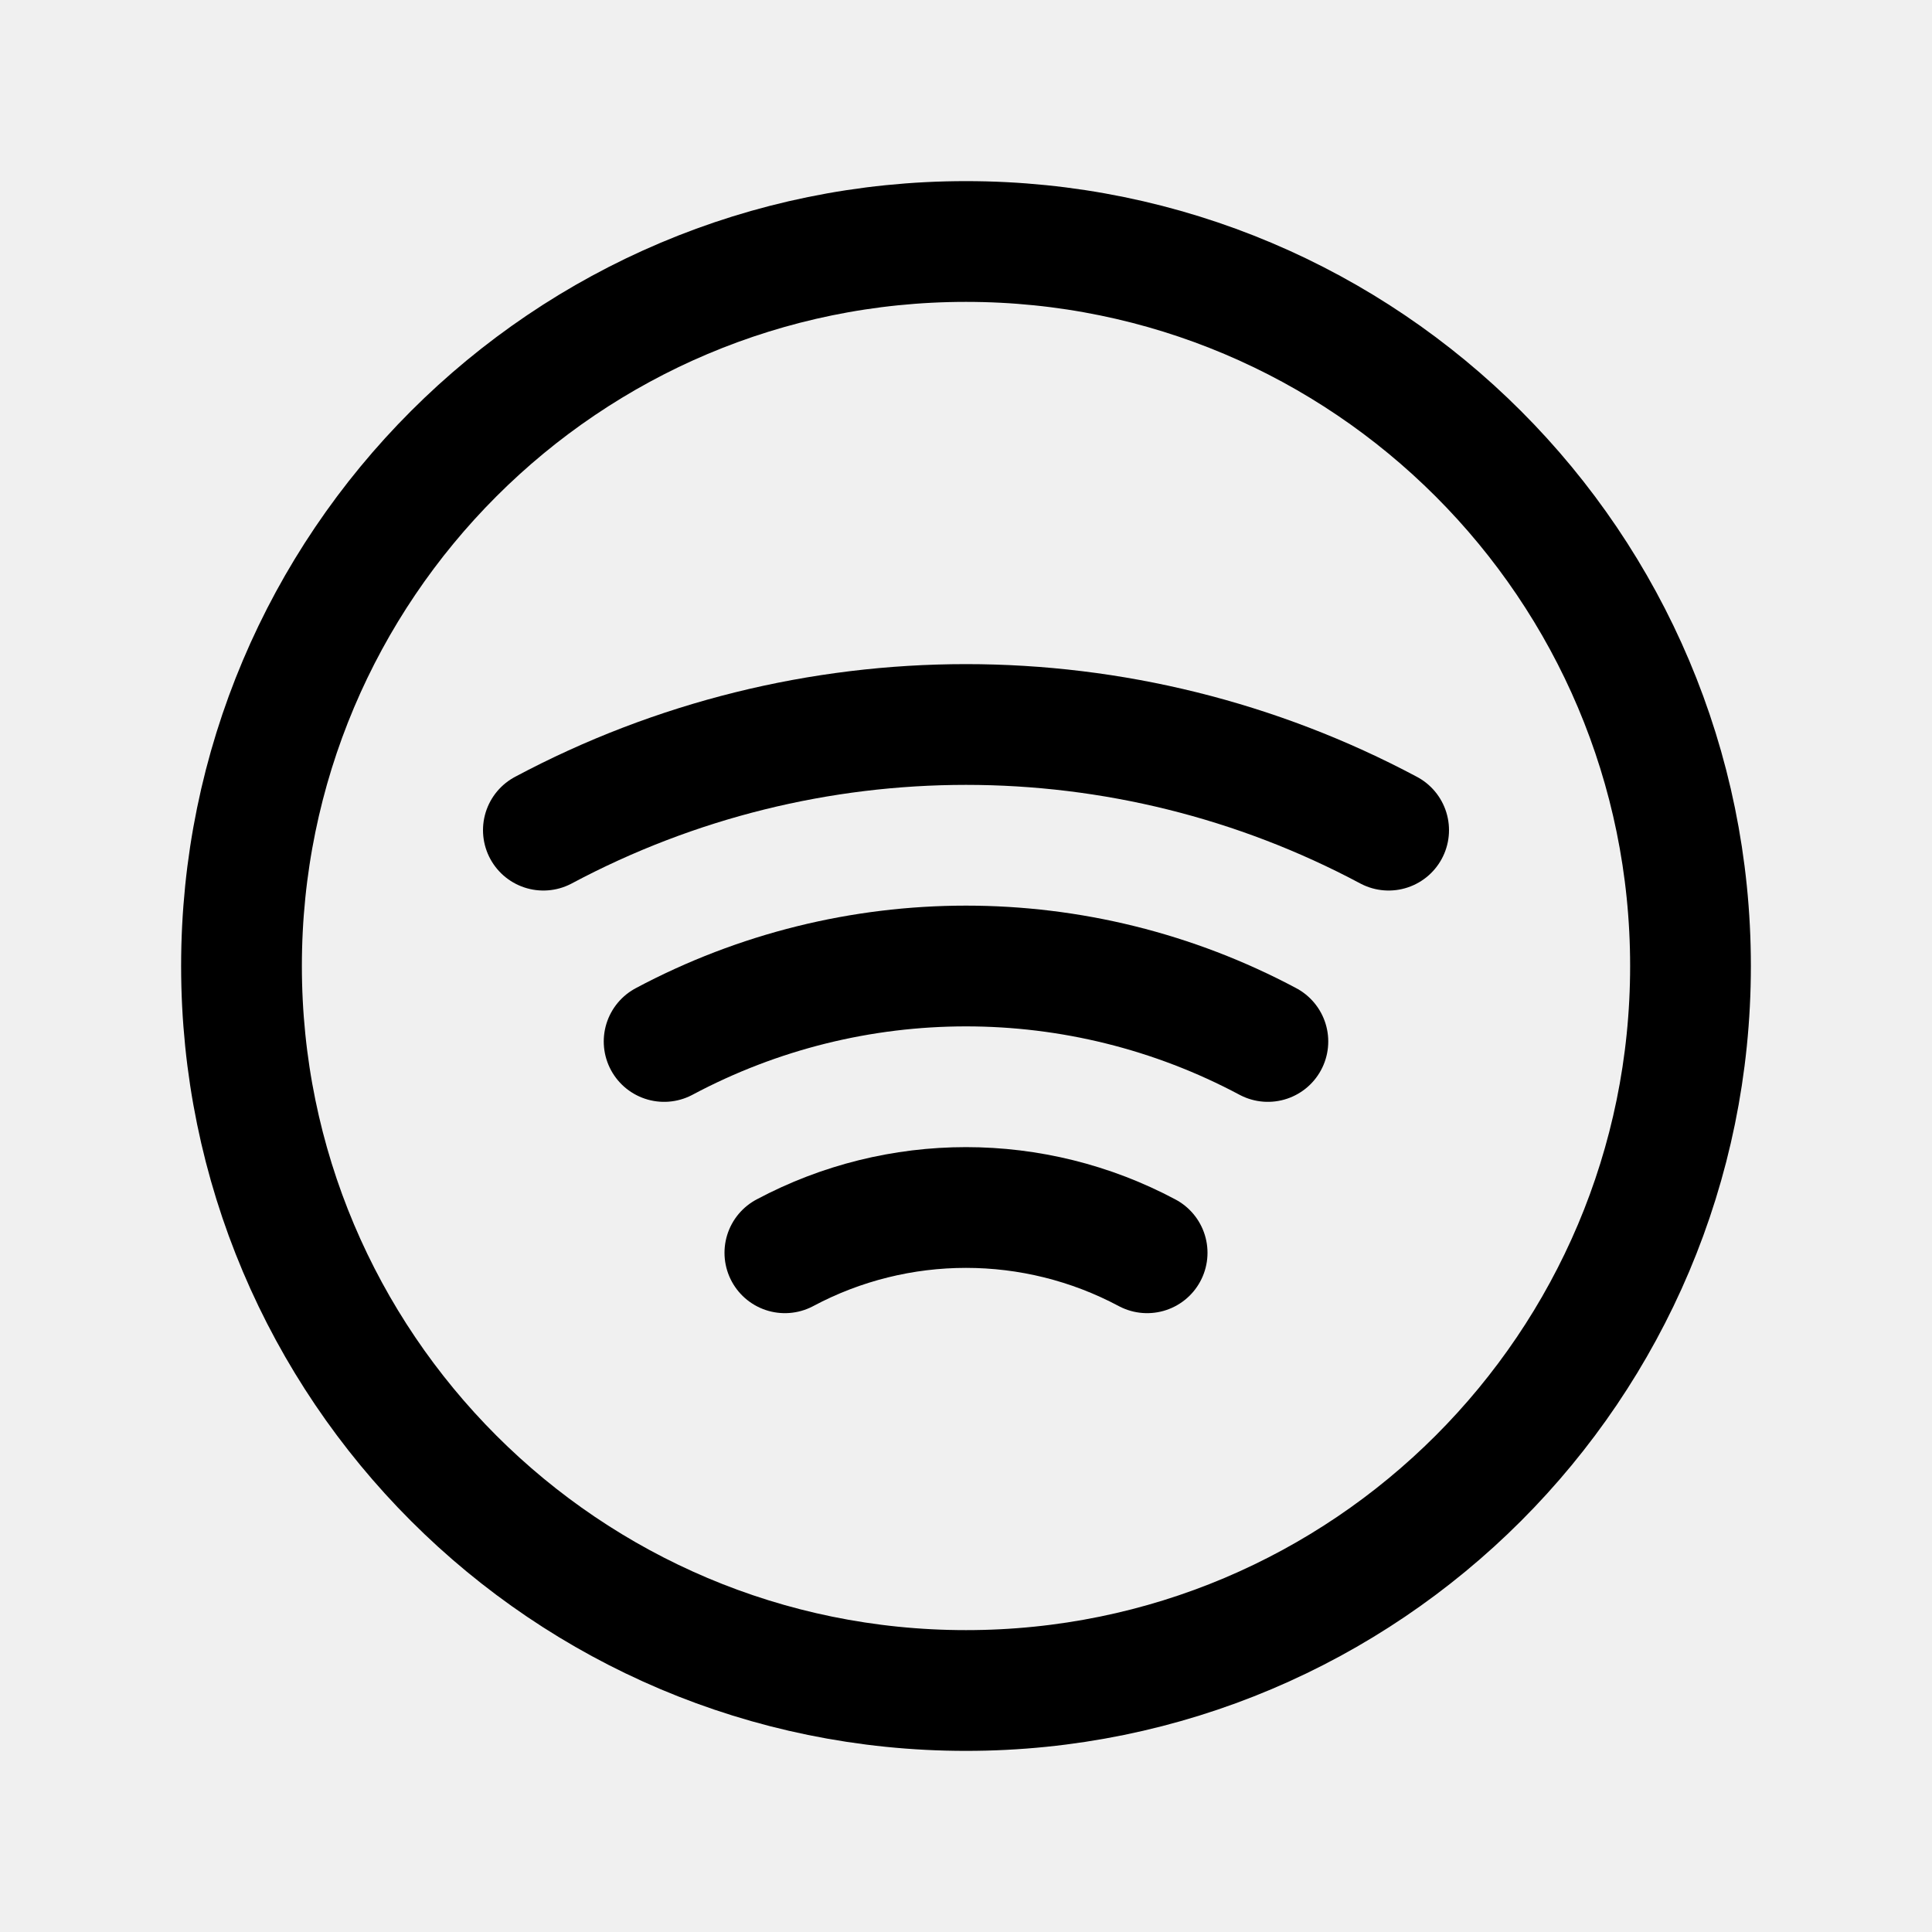
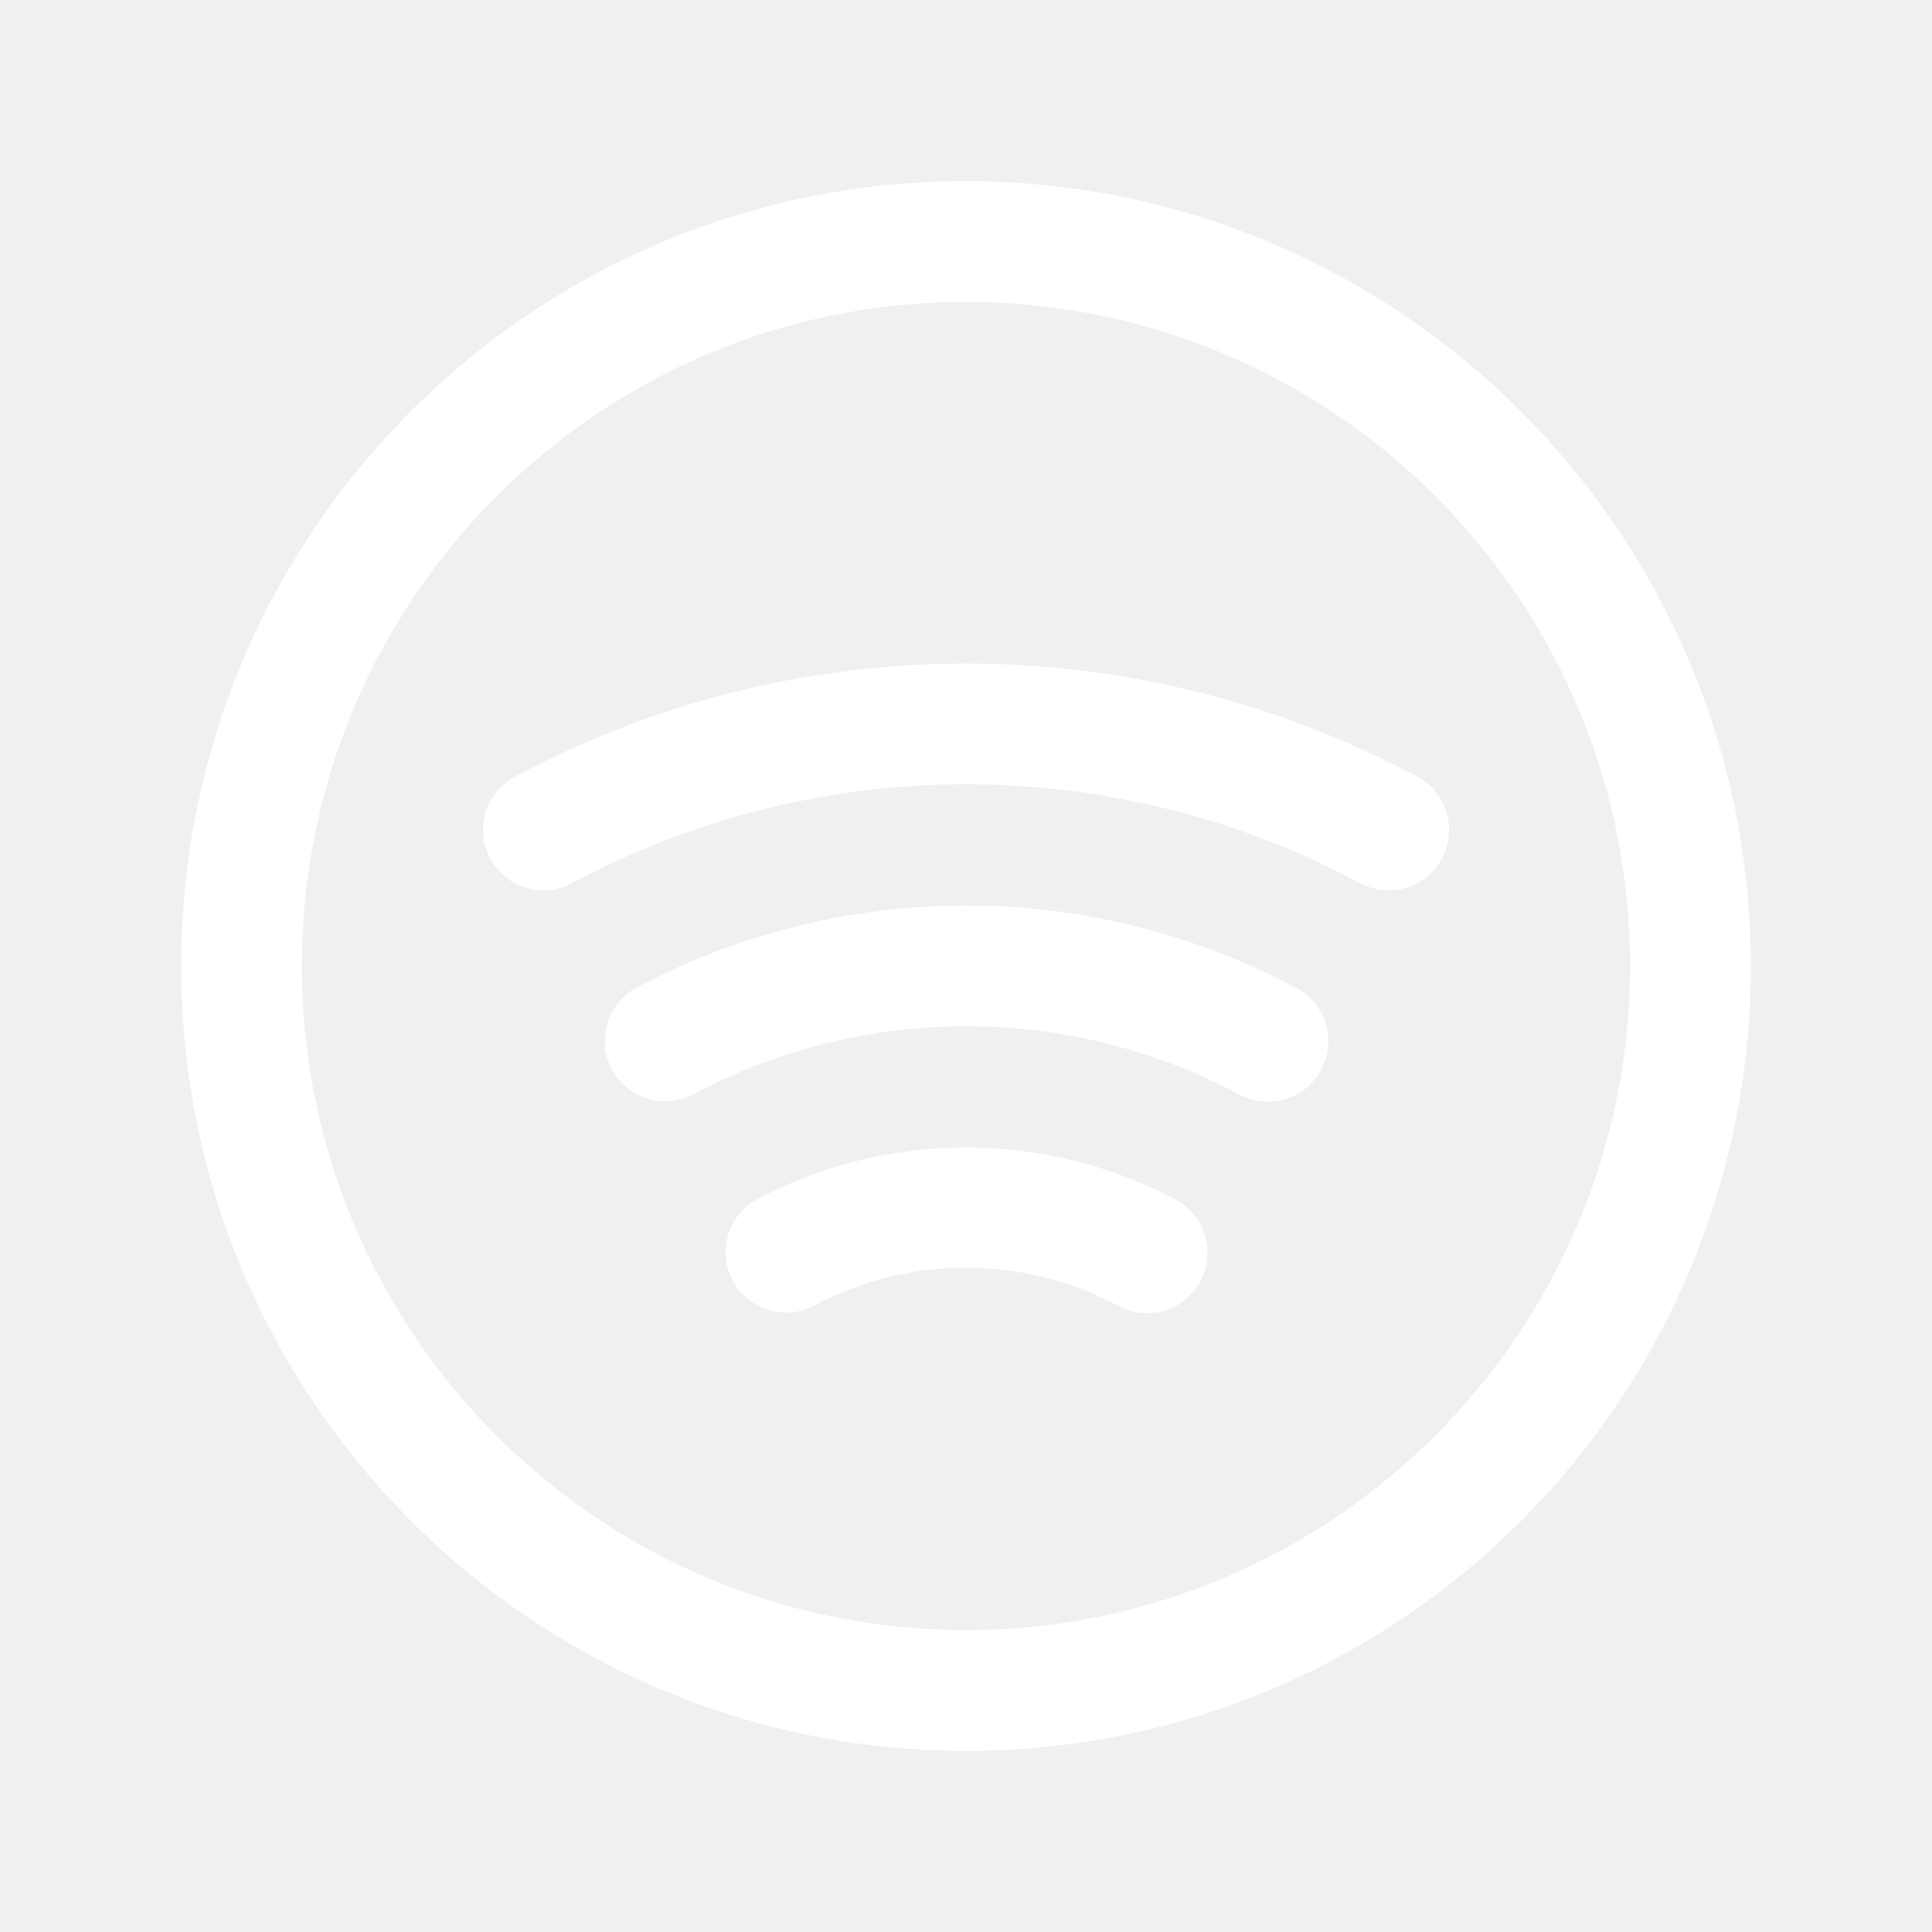
- <svg xmlns="http://www.w3.org/2000/svg" viewBox="0 0 256 256">
-   <rect width="256" height="256" fill="none" />
-   <circle cx="128" cy="128" r="96" fill="none" stroke="currentColor" stroke-linecap="round" stroke-linejoin="round" stroke-width="16" />
-   <path d="M104,166a51,51,0,0,1,48,0" fill="none" stroke="currentColor" stroke-linecap="round" stroke-linejoin="round" stroke-width="16" />
-   <path d="M72,110a119,119,0,0,1,112,0" fill="none" stroke="currentColor" stroke-linecap="round" stroke-linejoin="round" stroke-width="16" />
-   <path d="M88,138a85,85,0,0,1,80,0" fill="none" stroke="currentColor" stroke-linecap="round" stroke-linejoin="round" stroke-width="16" />
+ <svg xmlns="http://www.w3.org/2000/svg" width="32" height="32" fill="#ffffff" viewBox="0 0 256 256">
+   <path d="M128,24A104,104,0,1,0,232,128,104.11,104.11,0,0,0,128,24Zm0,192a88,88,0,1,1,88-88A88.1,88.1,0,0,1,128,216Zm31.07-46.26a8,8,0,0,1-10.81,3.33,42.79,42.79,0,0,0-40.52,0,8,8,0,0,1-7.48-14.14,59.33,59.33,0,0,1,55.48,0A8,8,0,0,1,159.07,169.74Zm32-56a8,8,0,0,1-10.83,3.29,110.62,110.62,0,0,0-104.46,0,8,8,0,0,1-7.54-14.12,126.67,126.67,0,0,1,119.54,0A8,8,0,0,1,191.06,113.76Zm-16,28a8,8,0,0,1-10.82,3.3,77,77,0,0,0-72.48,0,8,8,0,0,1-7.52-14.12,93,93,0,0,1,87.52,0A8,8,0,0,1,175.06,141.76Z" />
</svg>
